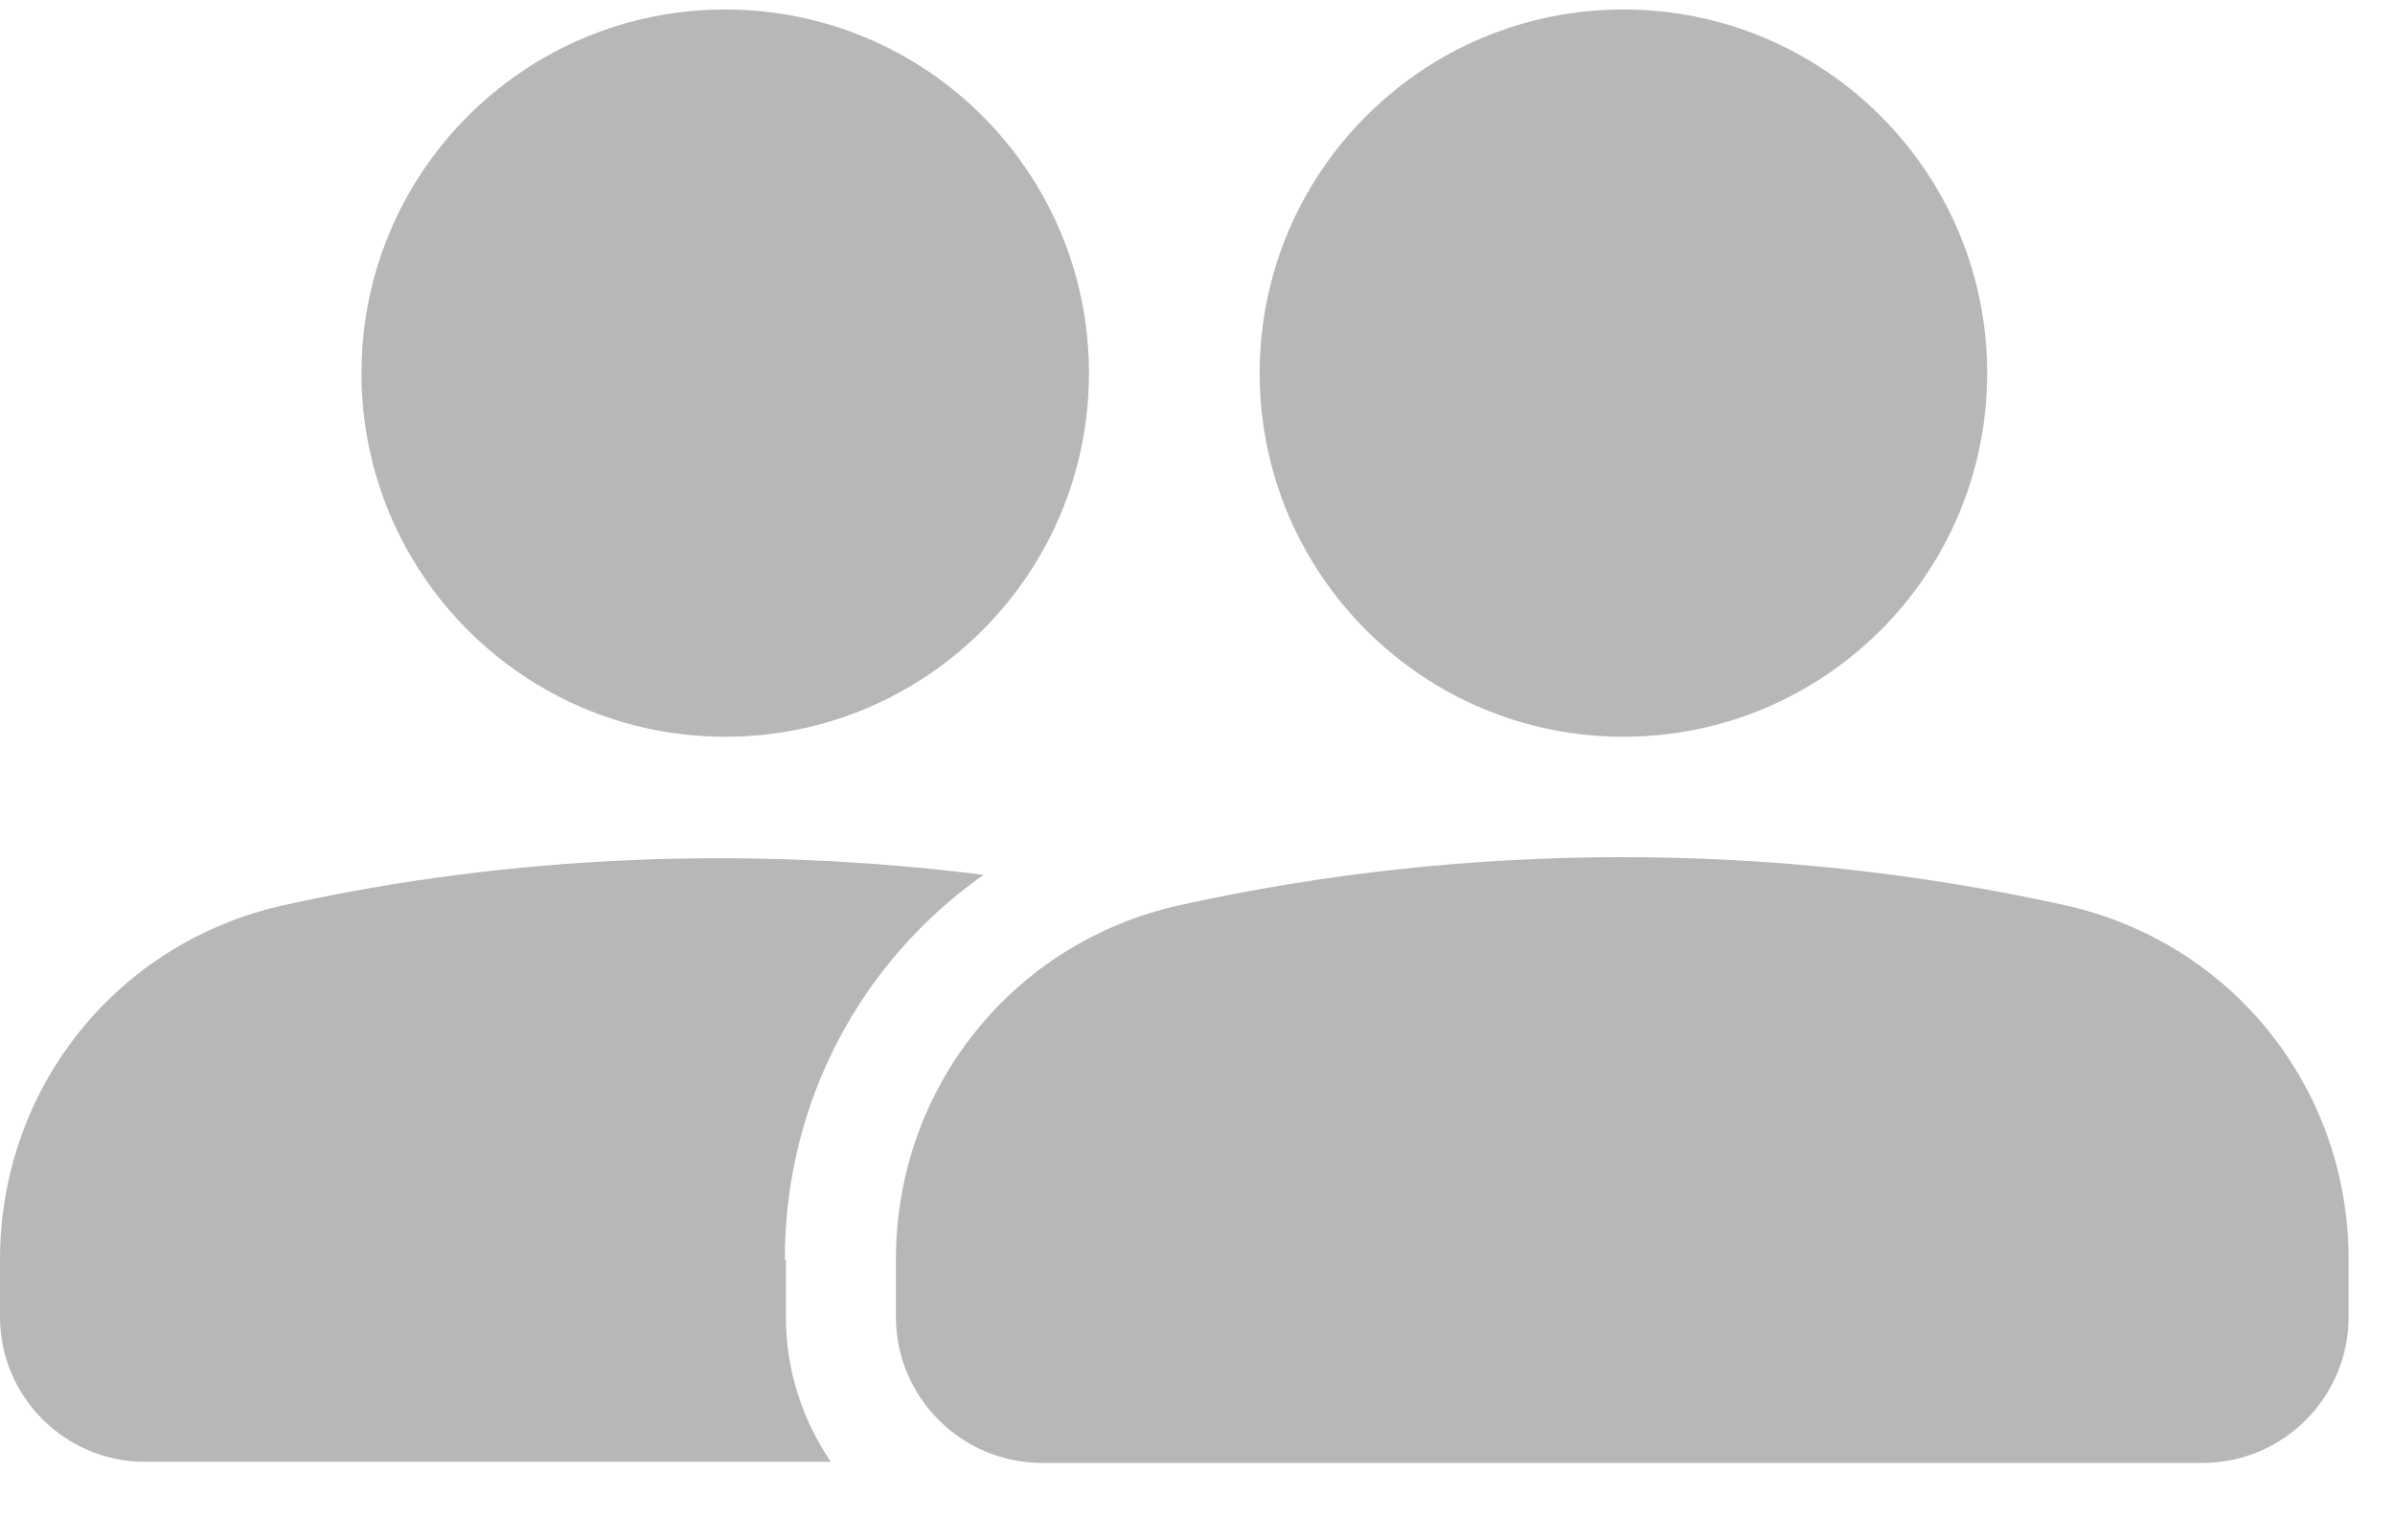
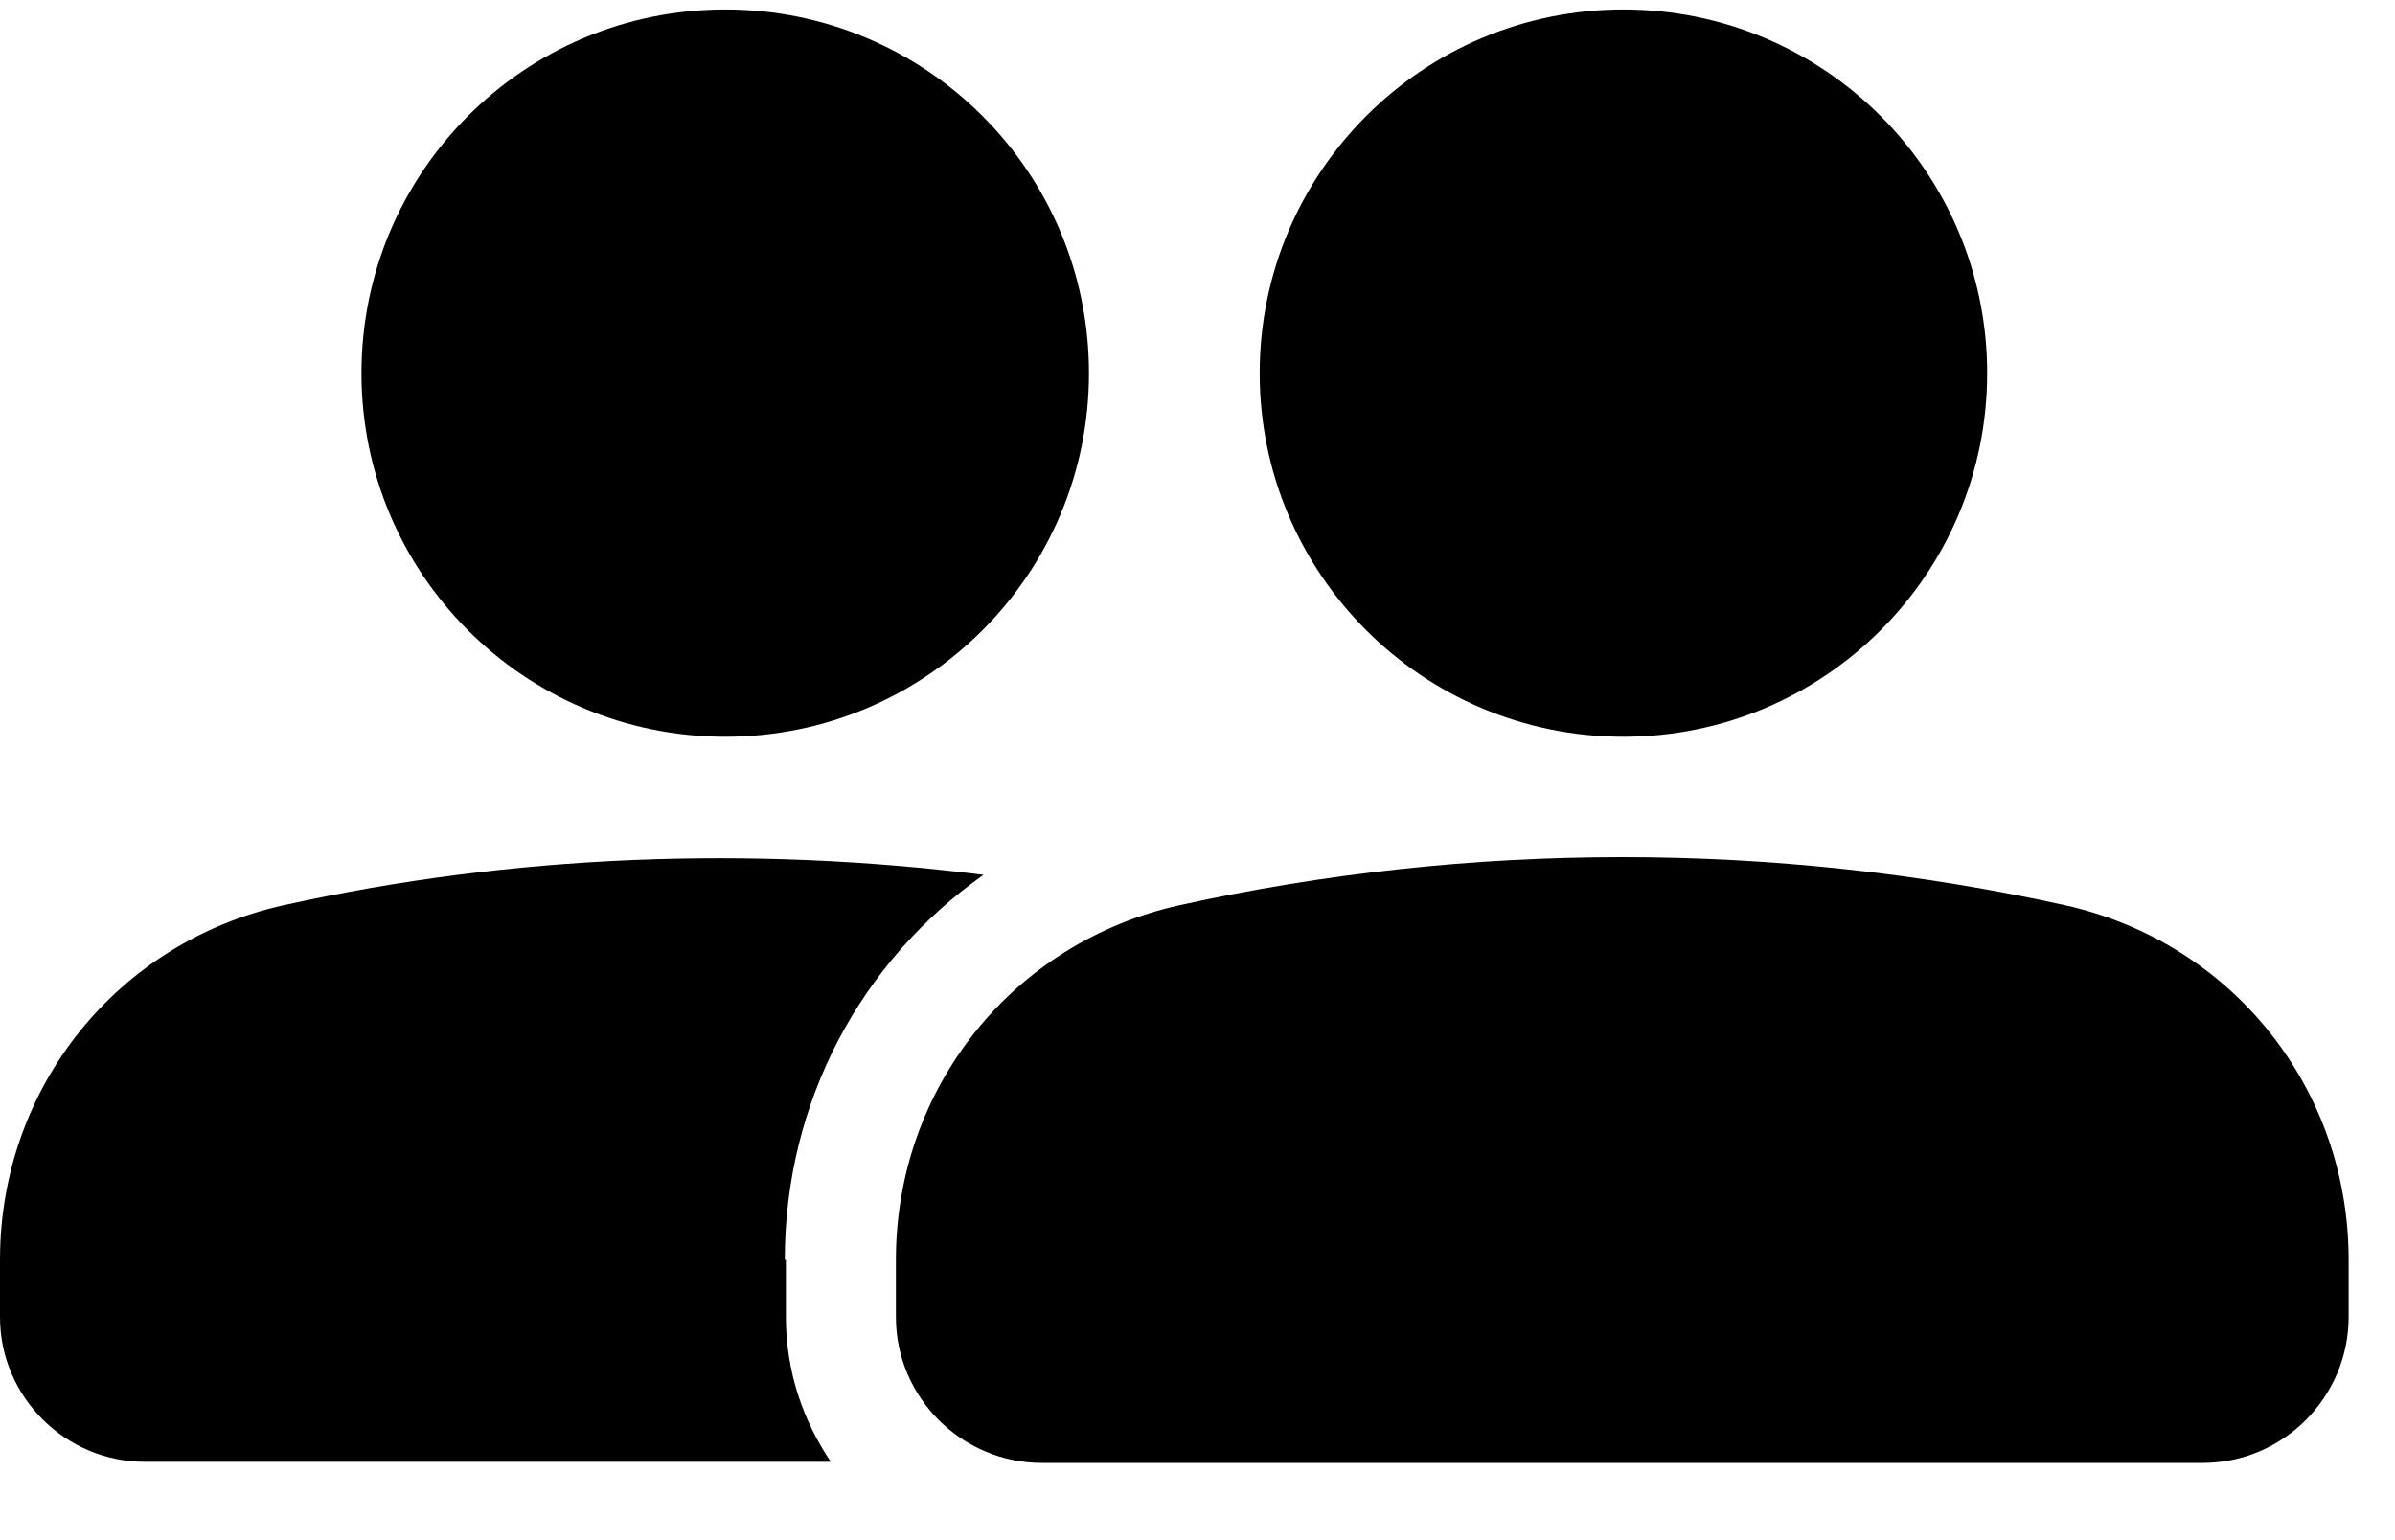
<svg xmlns="http://www.w3.org/2000/svg" width="28" height="18" viewBox="0 0 28 18" fill="none">
-   <path d="M18.979 8.616C21.328 8.616 23.232 6.712 23.232 4.364C23.232 2.015 21.328 0.111 18.979 0.111C16.631 0.111 14.727 2.015 14.727 4.364C14.727 6.712 16.631 8.616 18.979 8.616Z" fill="#B7B7B7" />
-   <path d="M25.778 17.108H12.18C11.248 17.108 10.474 16.347 10.474 15.402V14.733C10.474 12.724 11.839 11.018 13.795 10.585C17.181 9.837 20.751 9.837 24.137 10.585C26.093 11.018 27.458 12.724 27.458 14.733V15.402C27.458 16.334 26.697 17.108 25.752 17.108H25.778Z" fill="#B7B7B7" />
-   <path d="M8.479 8.616C10.828 8.616 12.731 6.713 12.731 4.364C12.731 2.014 10.828 0.111 8.479 0.111C6.129 0.111 4.226 2.014 4.226 4.364C4.226 6.713 6.129 8.616 8.479 8.616Z" fill="#B7B7B7" />
-   <path d="M9.175 14.733C9.175 12.882 10.067 11.241 11.498 10.231C8.781 9.889 5.985 9.994 3.321 10.585C1.365 11.018 0 12.725 0 14.733V15.402C0 16.334 0.761 17.095 1.693 17.095H9.713C9.385 16.61 9.188 16.032 9.188 15.402V14.733H9.175Z" fill="#B7B7B7" />
+   <path d="M18.979 8.616C21.328 8.616 23.232 6.712 23.232 4.364C23.232 2.015 21.328 0.111 18.979 0.111C16.631 0.111 14.727 2.015 14.727 4.364C14.727 6.712 16.631 8.616 18.979 8.616Z" fill="currentColor" />
+   <path d="M25.778 17.108H12.18C11.248 17.108 10.474 16.347 10.474 15.402V14.733C10.474 12.724 11.839 11.018 13.795 10.585C17.181 9.837 20.751 9.837 24.137 10.585C26.093 11.018 27.458 12.724 27.458 14.733V15.402C27.458 16.334 26.697 17.108 25.752 17.108H25.778Z" fill="currentColor" />
+   <path d="M8.479 8.616C10.828 8.616 12.731 6.713 12.731 4.364C12.731 2.014 10.828 0.111 8.479 0.111C6.129 0.111 4.226 2.014 4.226 4.364C4.226 6.713 6.129 8.616 8.479 8.616Z" fill="currentColor" />
+   <path d="M9.175 14.733C9.175 12.882 10.067 11.241 11.498 10.231C8.781 9.889 5.985 9.994 3.321 10.585C1.365 11.018 0 12.725 0 14.733V15.402C0 16.334 0.761 17.095 1.693 17.095H9.713C9.385 16.61 9.188 16.032 9.188 15.402V14.733H9.175Z" fill="currentColor" />
</svg>
